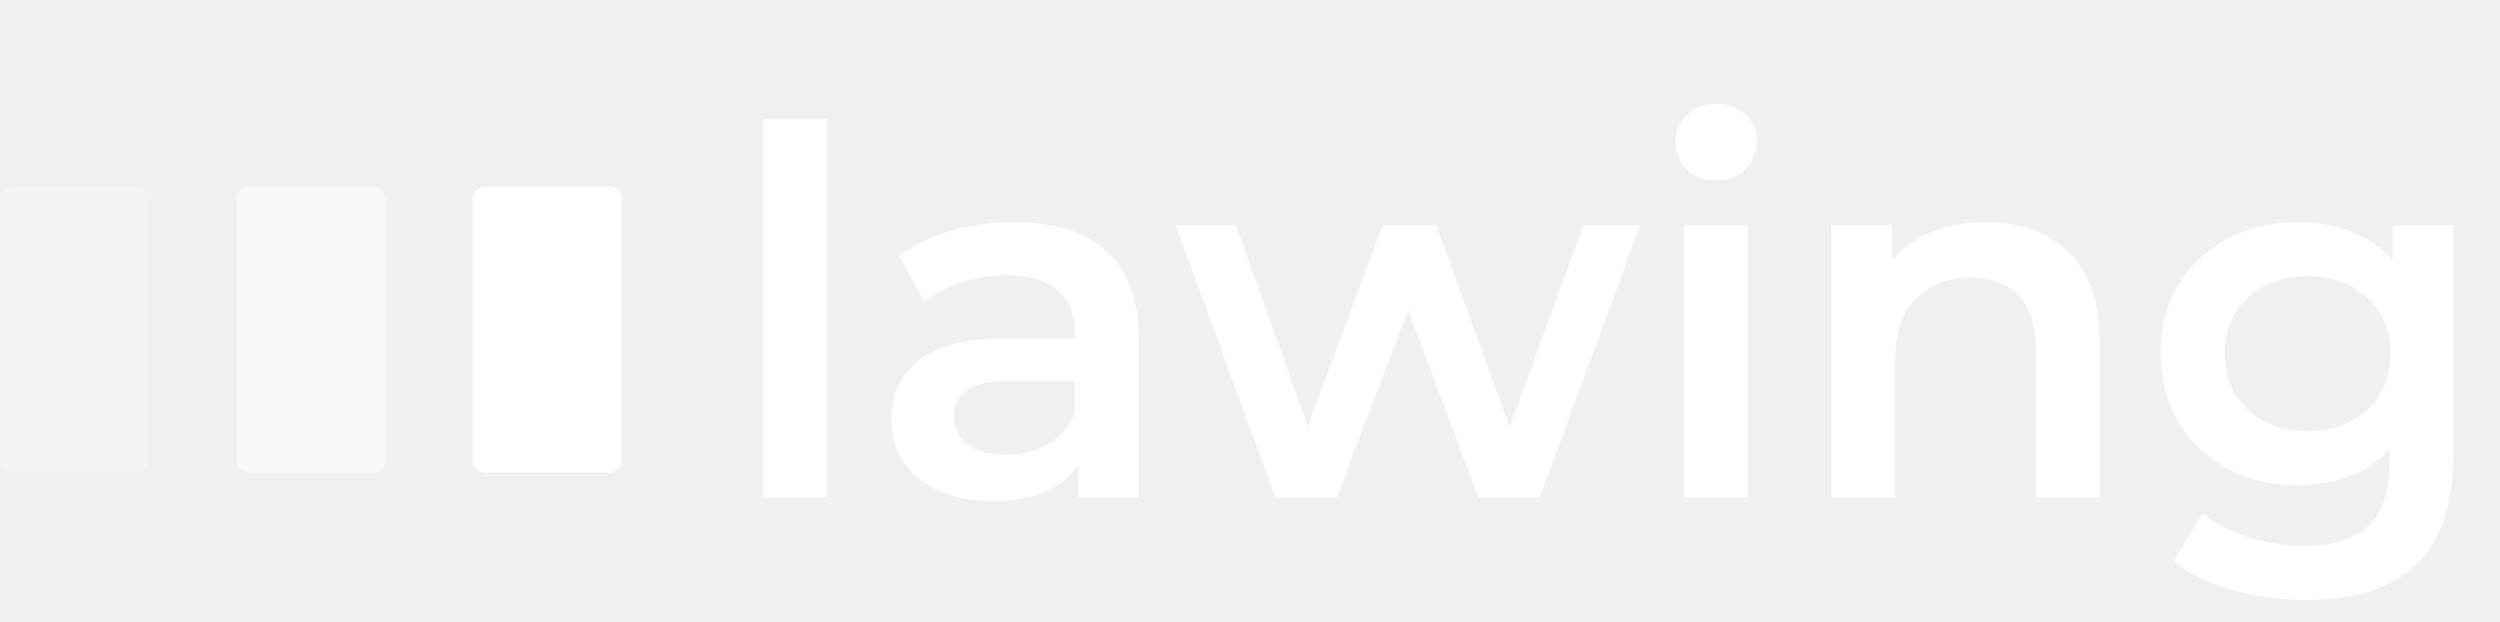
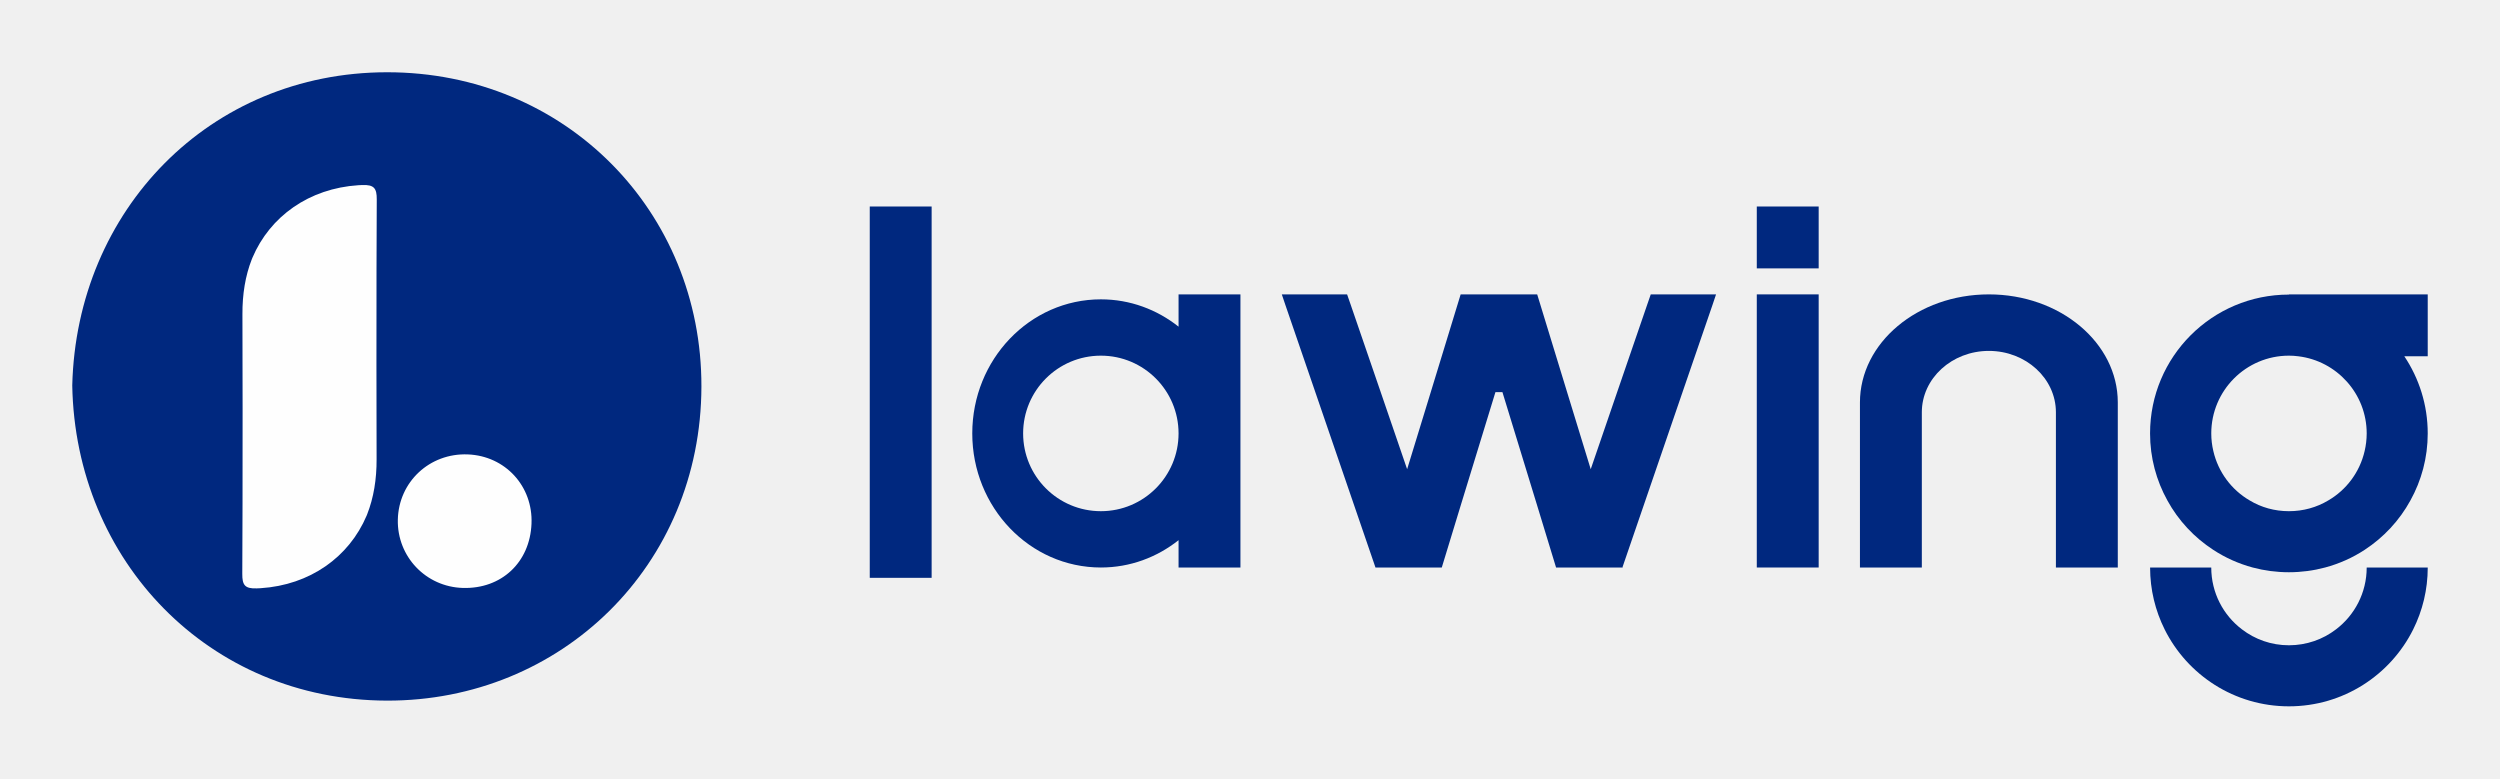
- <svg xmlns="http://www.w3.org/2000/svg" width="201" height="50" viewBox="0 0 201 50" fill="none">
-   <rect width="12" height="23" rx="1" transform="matrix(-1 0 0 1 12 15)" fill="#FFFFFF" fill-opacity="0.2" />
-   <rect width="12" height="23" rx="1" transform="matrix(-1 0 0 1 31 15)" fill="#FFFFFF" fill-opacity="0.5" />
-   <rect width="12" height="23" rx="1" transform="matrix(-1 0 0 1 50 15)" fill="#FFFFFF" />
-   <path d="M61.362 9.578H66.487V40H61.362V9.578ZM81.578 17.86C84.803 17.86 87.263 18.639 88.958 20.197C90.68 21.728 91.541 24.051 91.541 27.167V40H86.703V37.335C86.074 38.292 85.172 39.03 83.997 39.549C82.849 40.041 81.455 40.287 79.815 40.287C78.175 40.287 76.74 40.014 75.51 39.467C74.28 38.893 73.323 38.114 72.64 37.13C71.984 36.119 71.656 34.984 71.656 33.727C71.656 31.759 72.38 30.187 73.829 29.012C75.305 27.809 77.614 27.208 80.758 27.208H86.416V26.88C86.416 25.349 85.951 24.174 85.022 23.354C84.12 22.534 82.767 22.124 80.963 22.124C79.733 22.124 78.516 22.315 77.314 22.698C76.138 23.081 75.141 23.614 74.321 24.297L72.312 20.566C73.46 19.691 74.84 19.022 76.453 18.557C78.065 18.092 79.774 17.86 81.578 17.86ZM80.881 36.556C82.165 36.556 83.3 36.269 84.284 35.695C85.295 35.094 86.006 34.246 86.416 33.153V30.611H81.127C78.175 30.611 76.699 31.581 76.699 33.522C76.699 34.451 77.068 35.189 77.806 35.736C78.544 36.283 79.569 36.556 80.881 36.556ZM131.87 18.106L123.793 40H118.873L113.215 24.912L107.475 40H102.555L94.519 18.106H99.358L105.138 34.26L111.165 18.106H115.47L121.374 34.342L127.319 18.106H131.87ZM135.394 18.106H140.519V40H135.394V18.106ZM137.977 14.498C137.048 14.498 136.269 14.211 135.64 13.637C135.012 13.036 134.697 12.298 134.697 11.423C134.697 10.548 135.012 9.824 135.64 9.25C136.269 8.649 137.048 8.348 137.977 8.348C138.907 8.348 139.686 8.635 140.314 9.209C140.943 9.756 141.257 10.453 141.257 11.3C141.257 12.202 140.943 12.967 140.314 13.596C139.713 14.197 138.934 14.498 137.977 14.498ZM159.669 17.86C162.429 17.86 164.643 18.666 166.311 20.279C167.978 21.892 168.812 24.283 168.812 27.454V40H163.687V28.11C163.687 26.197 163.236 24.762 162.334 23.805C161.432 22.821 160.147 22.329 158.48 22.329C156.594 22.329 155.104 22.903 154.011 24.051C152.917 25.172 152.371 26.798 152.371 28.93V40H147.246V18.106H152.125V20.935C152.972 19.924 154.038 19.158 155.323 18.639C156.607 18.12 158.056 17.86 159.669 17.86ZM197.243 18.106V36.679C197.243 44.387 193.307 48.241 185.435 48.241C183.331 48.241 181.335 47.968 179.449 47.421C177.563 46.902 176.005 46.136 174.775 45.125L177.071 41.271C178.028 42.064 179.231 42.692 180.679 43.157C182.155 43.649 183.645 43.895 185.148 43.895C187.554 43.895 189.317 43.348 190.437 42.255C191.558 41.162 192.118 39.494 192.118 37.253V36.105C191.244 37.062 190.178 37.786 188.92 38.278C187.663 38.77 186.283 39.016 184.779 39.016C182.702 39.016 180.816 38.579 179.121 37.704C177.454 36.802 176.128 35.545 175.144 33.932C174.188 32.319 173.709 30.474 173.709 28.397C173.709 26.32 174.188 24.488 175.144 22.903C176.128 21.29 177.454 20.047 179.121 19.172C180.816 18.297 182.702 17.86 184.779 17.86C186.365 17.86 187.8 18.12 189.084 18.639C190.396 19.158 191.49 19.951 192.364 21.017V18.106H197.243ZM185.558 34.67C187.499 34.67 189.084 34.096 190.314 32.948C191.572 31.773 192.2 30.256 192.2 28.397C192.2 26.566 191.572 25.076 190.314 23.928C189.084 22.78 187.499 22.206 185.558 22.206C183.59 22.206 181.978 22.78 180.72 23.928C179.49 25.076 178.875 26.566 178.875 28.397C178.875 30.256 179.49 31.773 180.72 32.948C181.978 34.096 183.59 34.67 185.558 34.67Z" fill="#FFFFFF" />
+ <svg xmlns="http://www.w3.org/2000/svg" version="1.1" id="Camada_1" x="0px" y="0px" viewBox="0 0 1729.89 538.75" xml:space="preserve" width="1729.89" height="538.75">
+   <defs id="defs981" />
+   <style type="text/css" id="style942">
+ 	.st0{fill:#00287F;}
+ 	.st1{fill:#FEFEFE;}
+ </style>
+   <g id="g976" transform="translate(-132.89,-70.28991)">
+     <g id="g950">
+       <path class="st0" d="M 182.89,337.02 C 185.83,215.68 277.98,120.4 400.61,120.29 524.45,120.18 618.49,216.85 618.24,337.74 617.98,461.8 521.06,555.42 400.51,555.09 277.5,554.74 185.06,458.51 182.89,337.02 Z" id="path944" />
+       <path class="st1" d="m 393.48,388.06 c 0.05,13.85 -2.02,26.6 -6.48,37.98 -0.12,0.36 -0.26,0.72 -0.43,1.08 -12.17,28.67 -39.23,47.97 -73.33,50.18 -0.89,0.05 -1.8,0.1 -2.69,0.12 -8.19,0.31 -10.06,-2.28 -10.01,-10.01 0.07,-16.21 0.12,-32.44 0.17,-48.64 0.1,-43.7 0.07,-87.37 -0.07,-131.07 -0.05,-13.83 1.99,-26.55 6.46,-37.94 0.14,-0.38 0.31,-0.77 0.46,-1.13 12.17,-28.67 39.23,-47.97 73.33,-50.18 0.89,-0.05 1.8,-0.1 2.69,-0.12 8.19,-0.31 10.06,2.28 10.01,9.99 -0.07,16.18 -0.12,32.39 -0.17,48.6 -0.09,43.72 -0.06,87.42 0.06,131.14 z" id="path946" />
+       <path class="st1" d="m 453.18,477.12 c -25.59,-0.74 -45.55,-21.67 -45.01,-47.21 0.55,-26.19 22.03,-46.23 48.42,-45.19 25.9,1.02 45.16,21.98 44.08,47.97 -1.1,26.78 -20.8,45.2 -47.49,44.43 z" id="path948" />
+     </g>
+     <g id="g974">
+       <rect x="734.72" y="213.18" class="st0" width="42.82" height="256.94" id="rect952" />
+       <rect x="1348.51" y="273.99" class="st0" width="42.82" height="188.99" id="rect954" />
+       <polygon class="st0" points="1255.73,462.34 1255.73,462.98 1255.51,462.98 " id="polygon956" />
+       <path id="polygon960" style="fill:#00287f" class="st0" d="m 1019.85,273.99 2.35,6.99 20.84,60.67 41.4,120.69 0.21,0.64 h 45.89 l 13.06,-42.82 24.06,-78.51 h 2.42 v -67.66 h -26.48 l -2.14,6.99 -18.55,60.67 -16.35,53.31 -18.27,-53.31 -20.84,-60.67 -2.43,-6.99 z m 300.47,0 -2.35,6.99 -20.85,60.67 -41.39,120.69 -0.22,0.64 h -45.89 l -13.06,-42.82 -24.05,-78.51 h -2.43 v -67.66 h 26.48 l 2.14,6.99 18.56,60.67 16.34,53.31 18.28,-53.31 20.84,-60.67 2.42,-6.99 z" />
+       <path class="st0" d="m 1598.31,348.79 v 114.19 h -42.82 V 355.57 c 0,-23.41 -20.77,-42.47 -46.39,-42.47 -25.62,0 -46.39,19.06 -46.39,42.47 v 107.41 h -42.82 V 348.79 c 0,-41.32 39.97,-74.8 89.21,-74.8 49.24,0 89.21,33.47 89.21,74.8 z" id="path962" />
+       <rect x="1348.51" y="213.18" class="st0" width="42.82" height="42.82" id="rect964" />
+       <path class="st0" d="M 1016.63,280.98" id="path966" />
+       <path class="st0" d="m 948.4,273.99 v 22.34 c -14.92,-11.85 -33.54,-18.91 -53.74,-18.91 -49.17,0 -89,41.54 -89,92.78 0,51.24 39.83,92.78 89,92.78 20.2,0 38.83,-7.07 53.74,-18.91 v 18.91 h 42.82 V 273.99 Z m -53.74,150.02 c -29.76,0 -53.81,-24.12 -53.81,-53.81 0,-29.69 24.05,-53.81 53.81,-53.81 29.69,0 53.74,24.12 53.74,53.81 0,29.69 -24.05,53.81 -53.74,53.81 z" id="path968" />
+       <path class="st0" d="m 1812.78,273.99 h -96.07 v 0.14 c -53.1,0 -96.07,42.97 -96.07,96.07 0,16.84 4.35,32.62 11.99,46.39 7.57,13.85 18.56,25.62 31.76,34.19 8.28,5.42 17.49,9.56 27.26,12.2 7.99,2.14 16.42,3.28 25.05,3.28 8.64,0 17.06,-1.14 25.05,-3.28 9.85,-2.64 19.06,-6.78 27.34,-12.2 13.2,-8.64 24.12,-20.34 31.69,-34.19 7.64,-13.77 11.99,-29.55 11.99,-46.39 0,-19.77 -5.99,-38.11 -16.2,-53.39 h 16.2 v -42.82 z m -43.67,108.41 c -3.35,14.56 -12.63,26.91 -25.19,34.19 -7.99,4.78 -17.27,7.42 -27.19,7.42 -9.92,0 -19.2,-2.64 -27.12,-7.42 -12.56,-7.28 -21.84,-19.63 -25.19,-34.19 -0.93,-3.93 -1.43,-7.99 -1.43,-12.2 0,-29.69 24.05,-53.81 53.74,-53.81 2.21,0 4.35,0.14 6.49,0.43 26.62,3.21 47.32,25.91 47.32,53.39 -0.01,4.2 -0.51,8.27 -1.43,12.19 z" id="path970" />
+       <path class="st0" d="m 1812.78,462.98 c 0,15.42 -3.64,29.9 -10.06,42.82 -15.7,31.55 -48.32,53.24 -86,53.24 -37.68,0 -70.3,-21.7 -86,-53.24 -6.42,-12.92 -10.06,-27.41 -10.06,-42.82 h 42.32 c 0,17.49 8.35,33.05 21.27,42.82 9.06,6.92 20.27,10.99 32.47,10.99 12.2,0 23.55,-4.07 32.55,-10.99 12.92,-9.78 21.27,-25.34 21.27,-42.82 z" id="path972" />
+     </g>
+   </g>
</svg>
